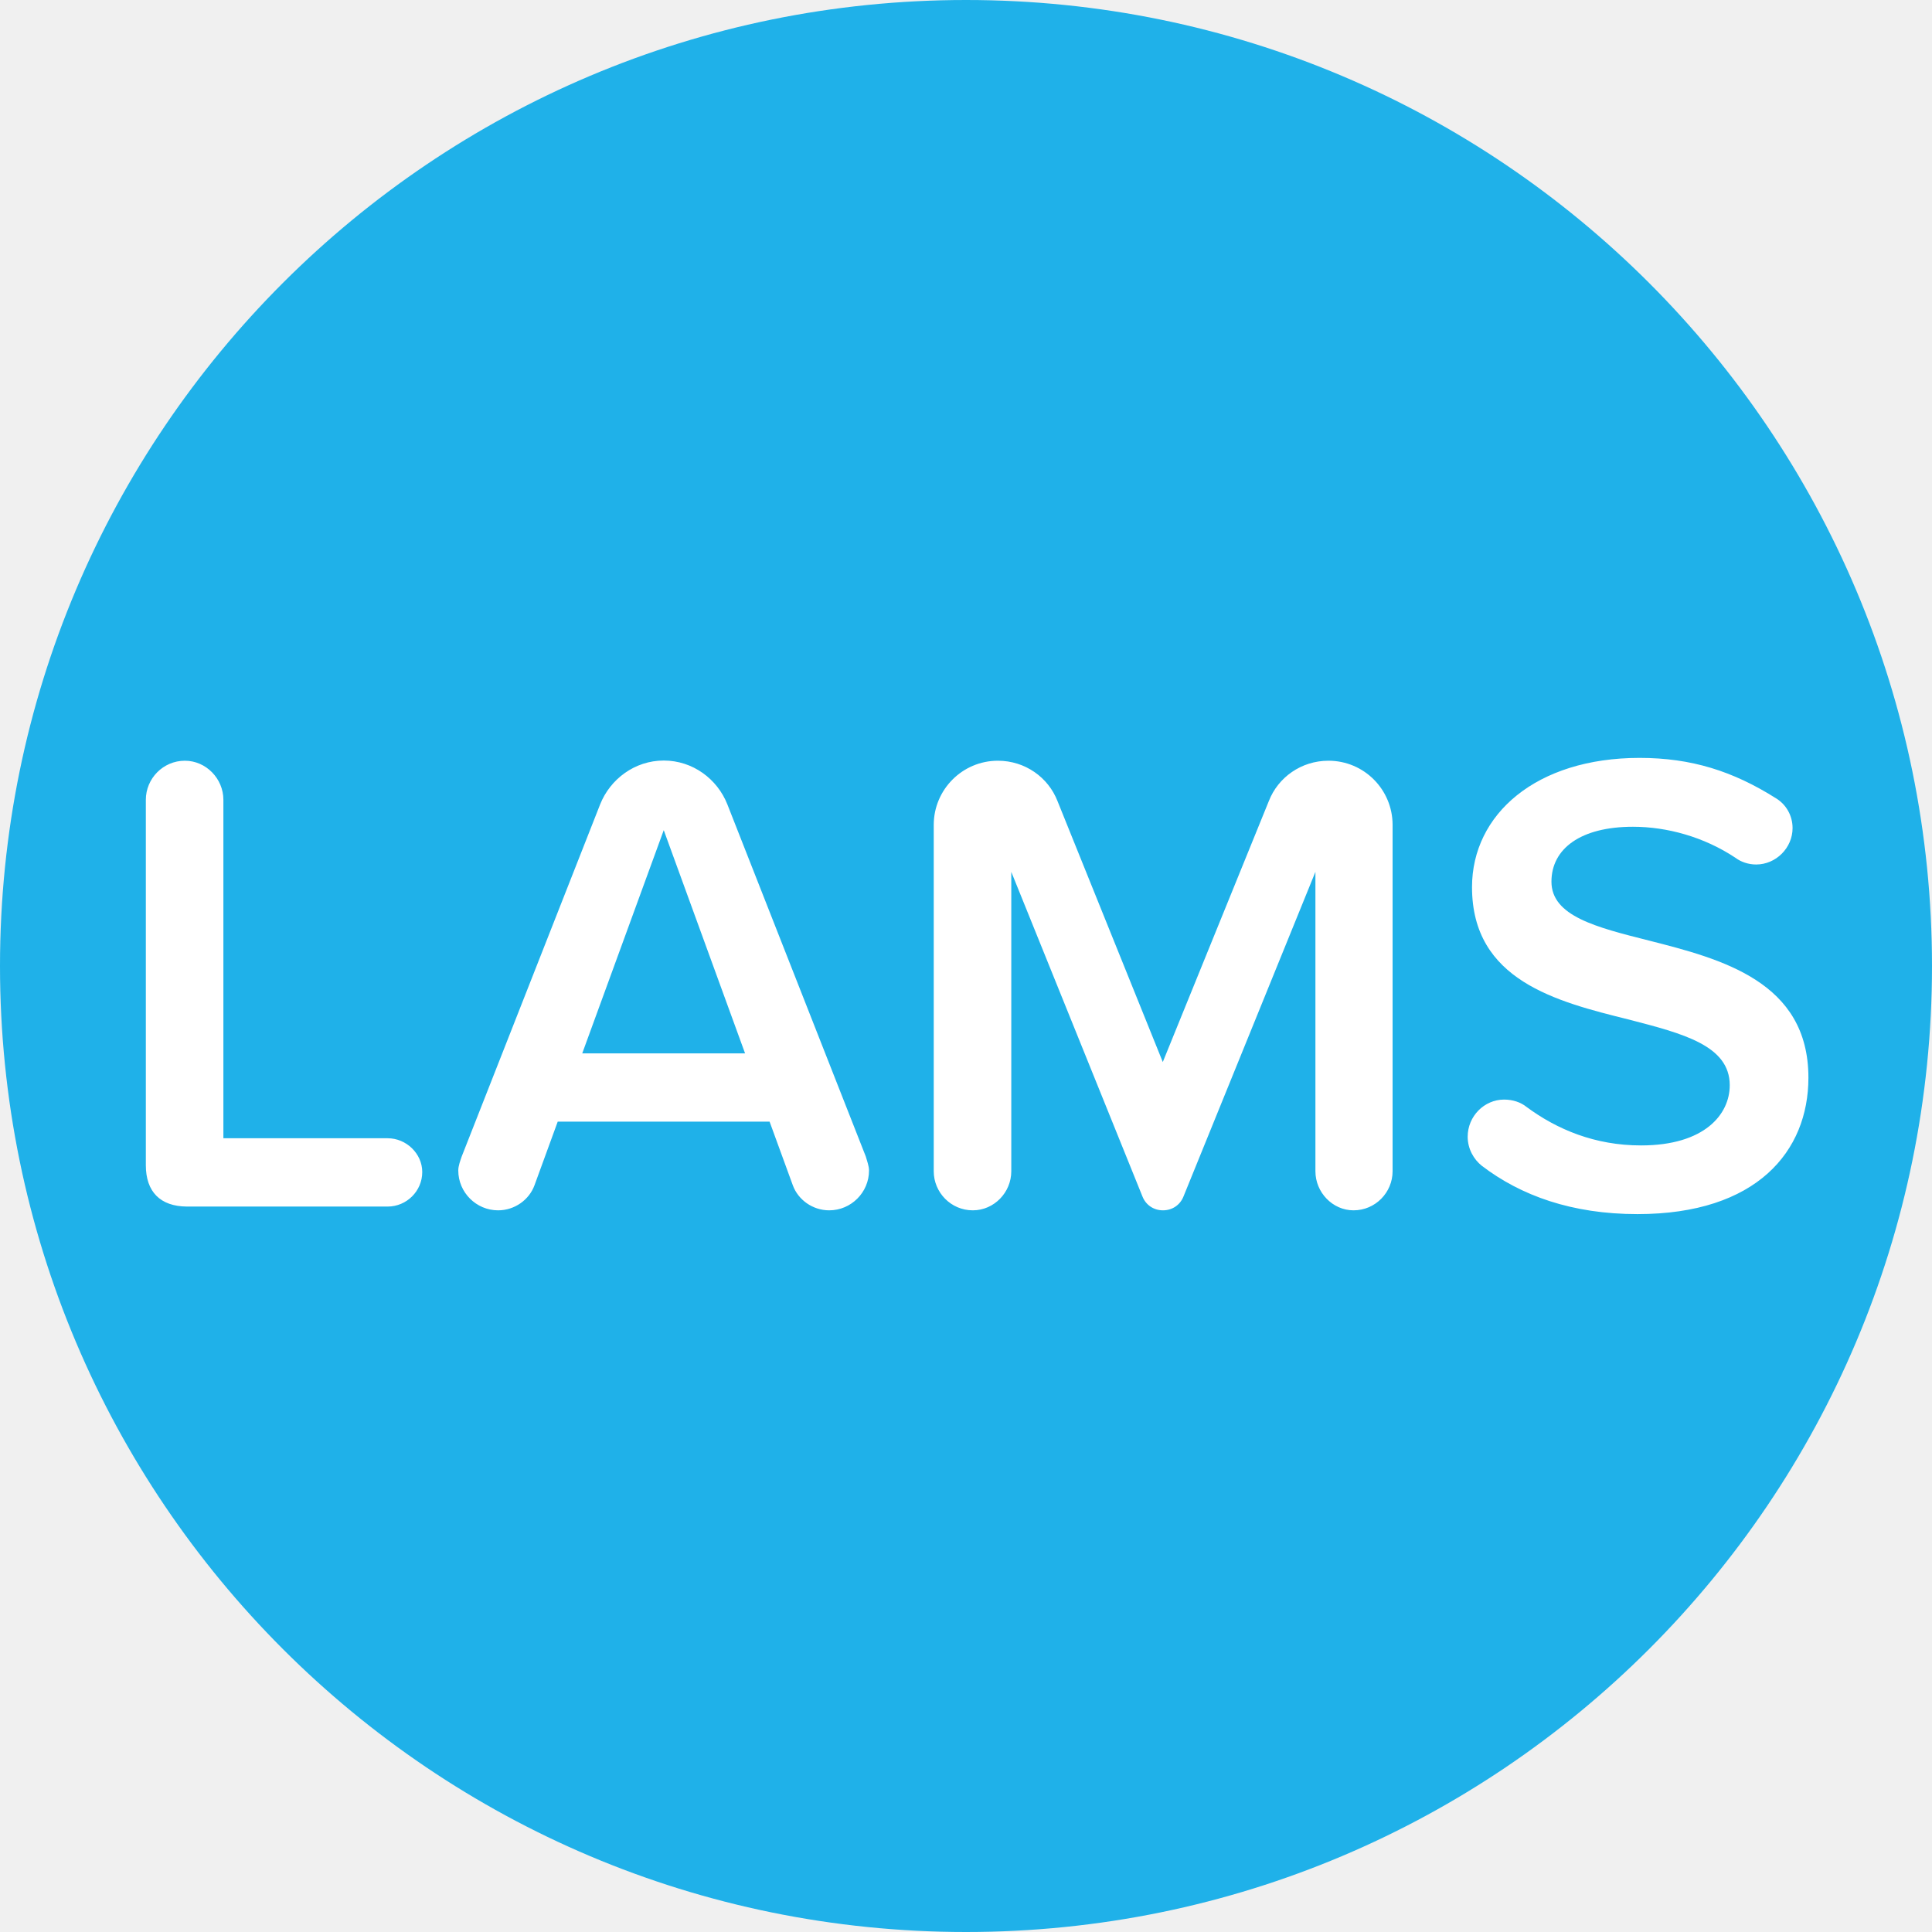
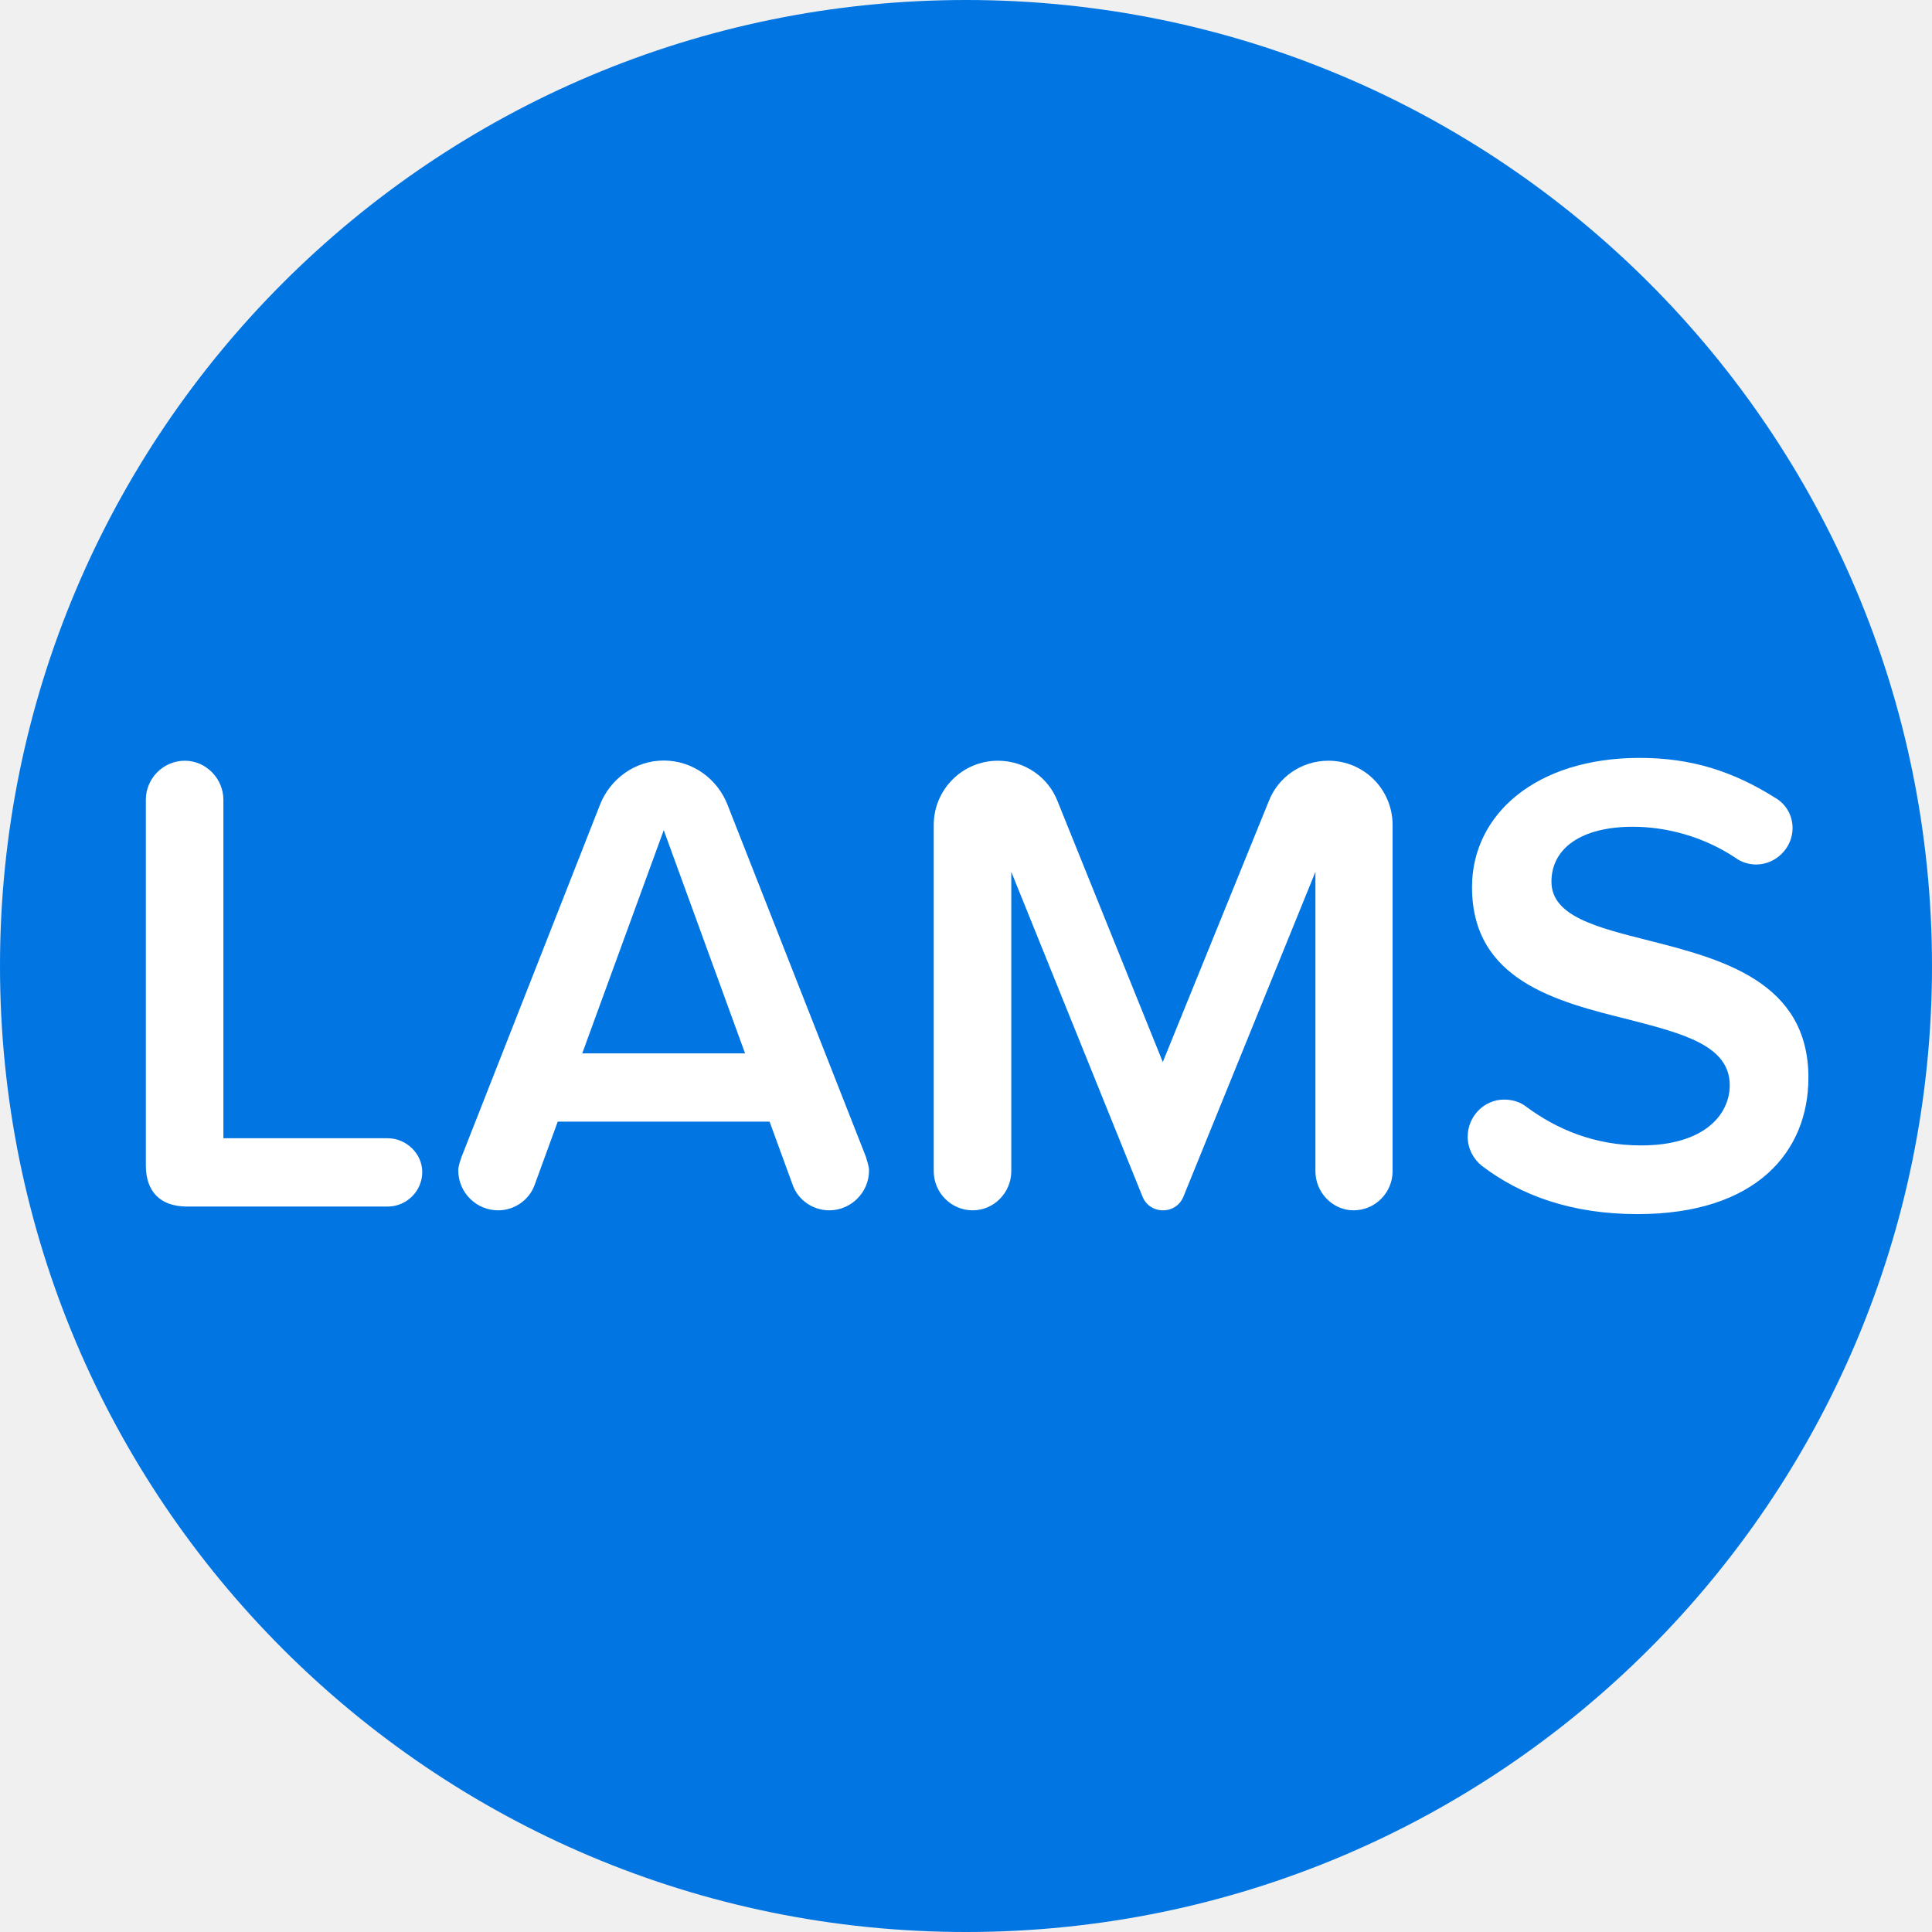
<svg xmlns="http://www.w3.org/2000/svg" viewBox="0 0 1024 1024">
-   <path d="M512 1024c282.8 0 512-229.2 512-512S794.8 0 512 0 0 229.2 0 512s229.2 512 512 512" fill="#1fb1e9" />
+   <path d="M512 1024c282.8 0 512-229.2 512-512S794.8 0 512 0 0 229.2 0 512s229.2 512 512 512" fill="#0175E2" />
  <path d="M77.3 617.6V423.9c0-11.2 9.1-20.7 20.7-20.7 11.2 0 20.4 9.5 20.4 20.7v179.4h87.1c9.8 0 18.3 8.1 18.3 17.9 0 10.2-8.4 18.3-18.3 18.3H99c-14-.1-21.7-7.8-21.7-21.9zm383.3 2.8c0 11.6-9.5 21.1-21.1 21.1-8.8 0-16.5-5.6-19.3-13.3l-12.3-33.7H295.6l-12.3 33.7c-2.8 7.7-10.5 13.3-19.3 13.3-11.6 0-21.1-9.5-21.1-21.1 0-2.5 1.1-5.3 1.8-7.4l73.4-186.7c5.3-13.3 18.3-23.2 33.7-23.2s28.4 9.8 33.7 23.2L458.9 613c.6 2.2 1.7 5 1.7 7.4zm-65.7-62.1L351.8 440l-43.2 118.3h86.3zm302.3 62.5V462.1l-69.9 172c-1.8 4.6-6 7.4-10.9 7.4s-9.1-2.8-10.9-7.4l-69.5-172v158.7c0 11.2-9.1 20.7-20.4 20.7-11.6 0-20.7-9.5-20.7-20.7V437.2c0-18.6 15.1-34 34-34 14.4 0 26.7 8.8 31.6 21.4l55.8 138.3 56.2-138.3c4.9-12.6 17.2-21.4 31.6-21.4 19 0 34 15.4 34 34v183.6c0 11.2-9.1 20.7-20.7 20.7-11.1 0-20.2-9.5-20.2-20.7zm80.7-18.3c0-10.9 8.8-19.7 19.3-19.7 4.6 0 8.8 1.4 11.9 3.9 16.1 11.9 36.2 20.4 60.7 20.4 33.7 0 47-16.5 47-31.9 0-21.1-24.9-27.4-53.4-34.8-38.3-9.5-83.2-20.7-83.2-70.2 0-38.6 34-68.5 88.8-68.5 27.4 0 49.5 7 72.3 21.4 5.3 3.2 8.8 9.1 8.8 15.8 0 10.5-8.8 19.3-19.3 19.3-4.2 0-8.1-1.4-10.9-3.5-16.8-11.2-36.5-16.5-54.4-16.5-27.7 0-43.2 11.6-43.2 29.1 0 18.3 23.9 24.2 51.6 31.2 38.6 9.8 84.6 21.8 84.6 72.7 0 39-27.4 72.3-90.6 72.3-34.8 0-61.8-9.8-82.5-25.6-4.3-3.4-7.5-9-7.5-15.4z" enable-background="new" fill="#fff" />
</svg>
